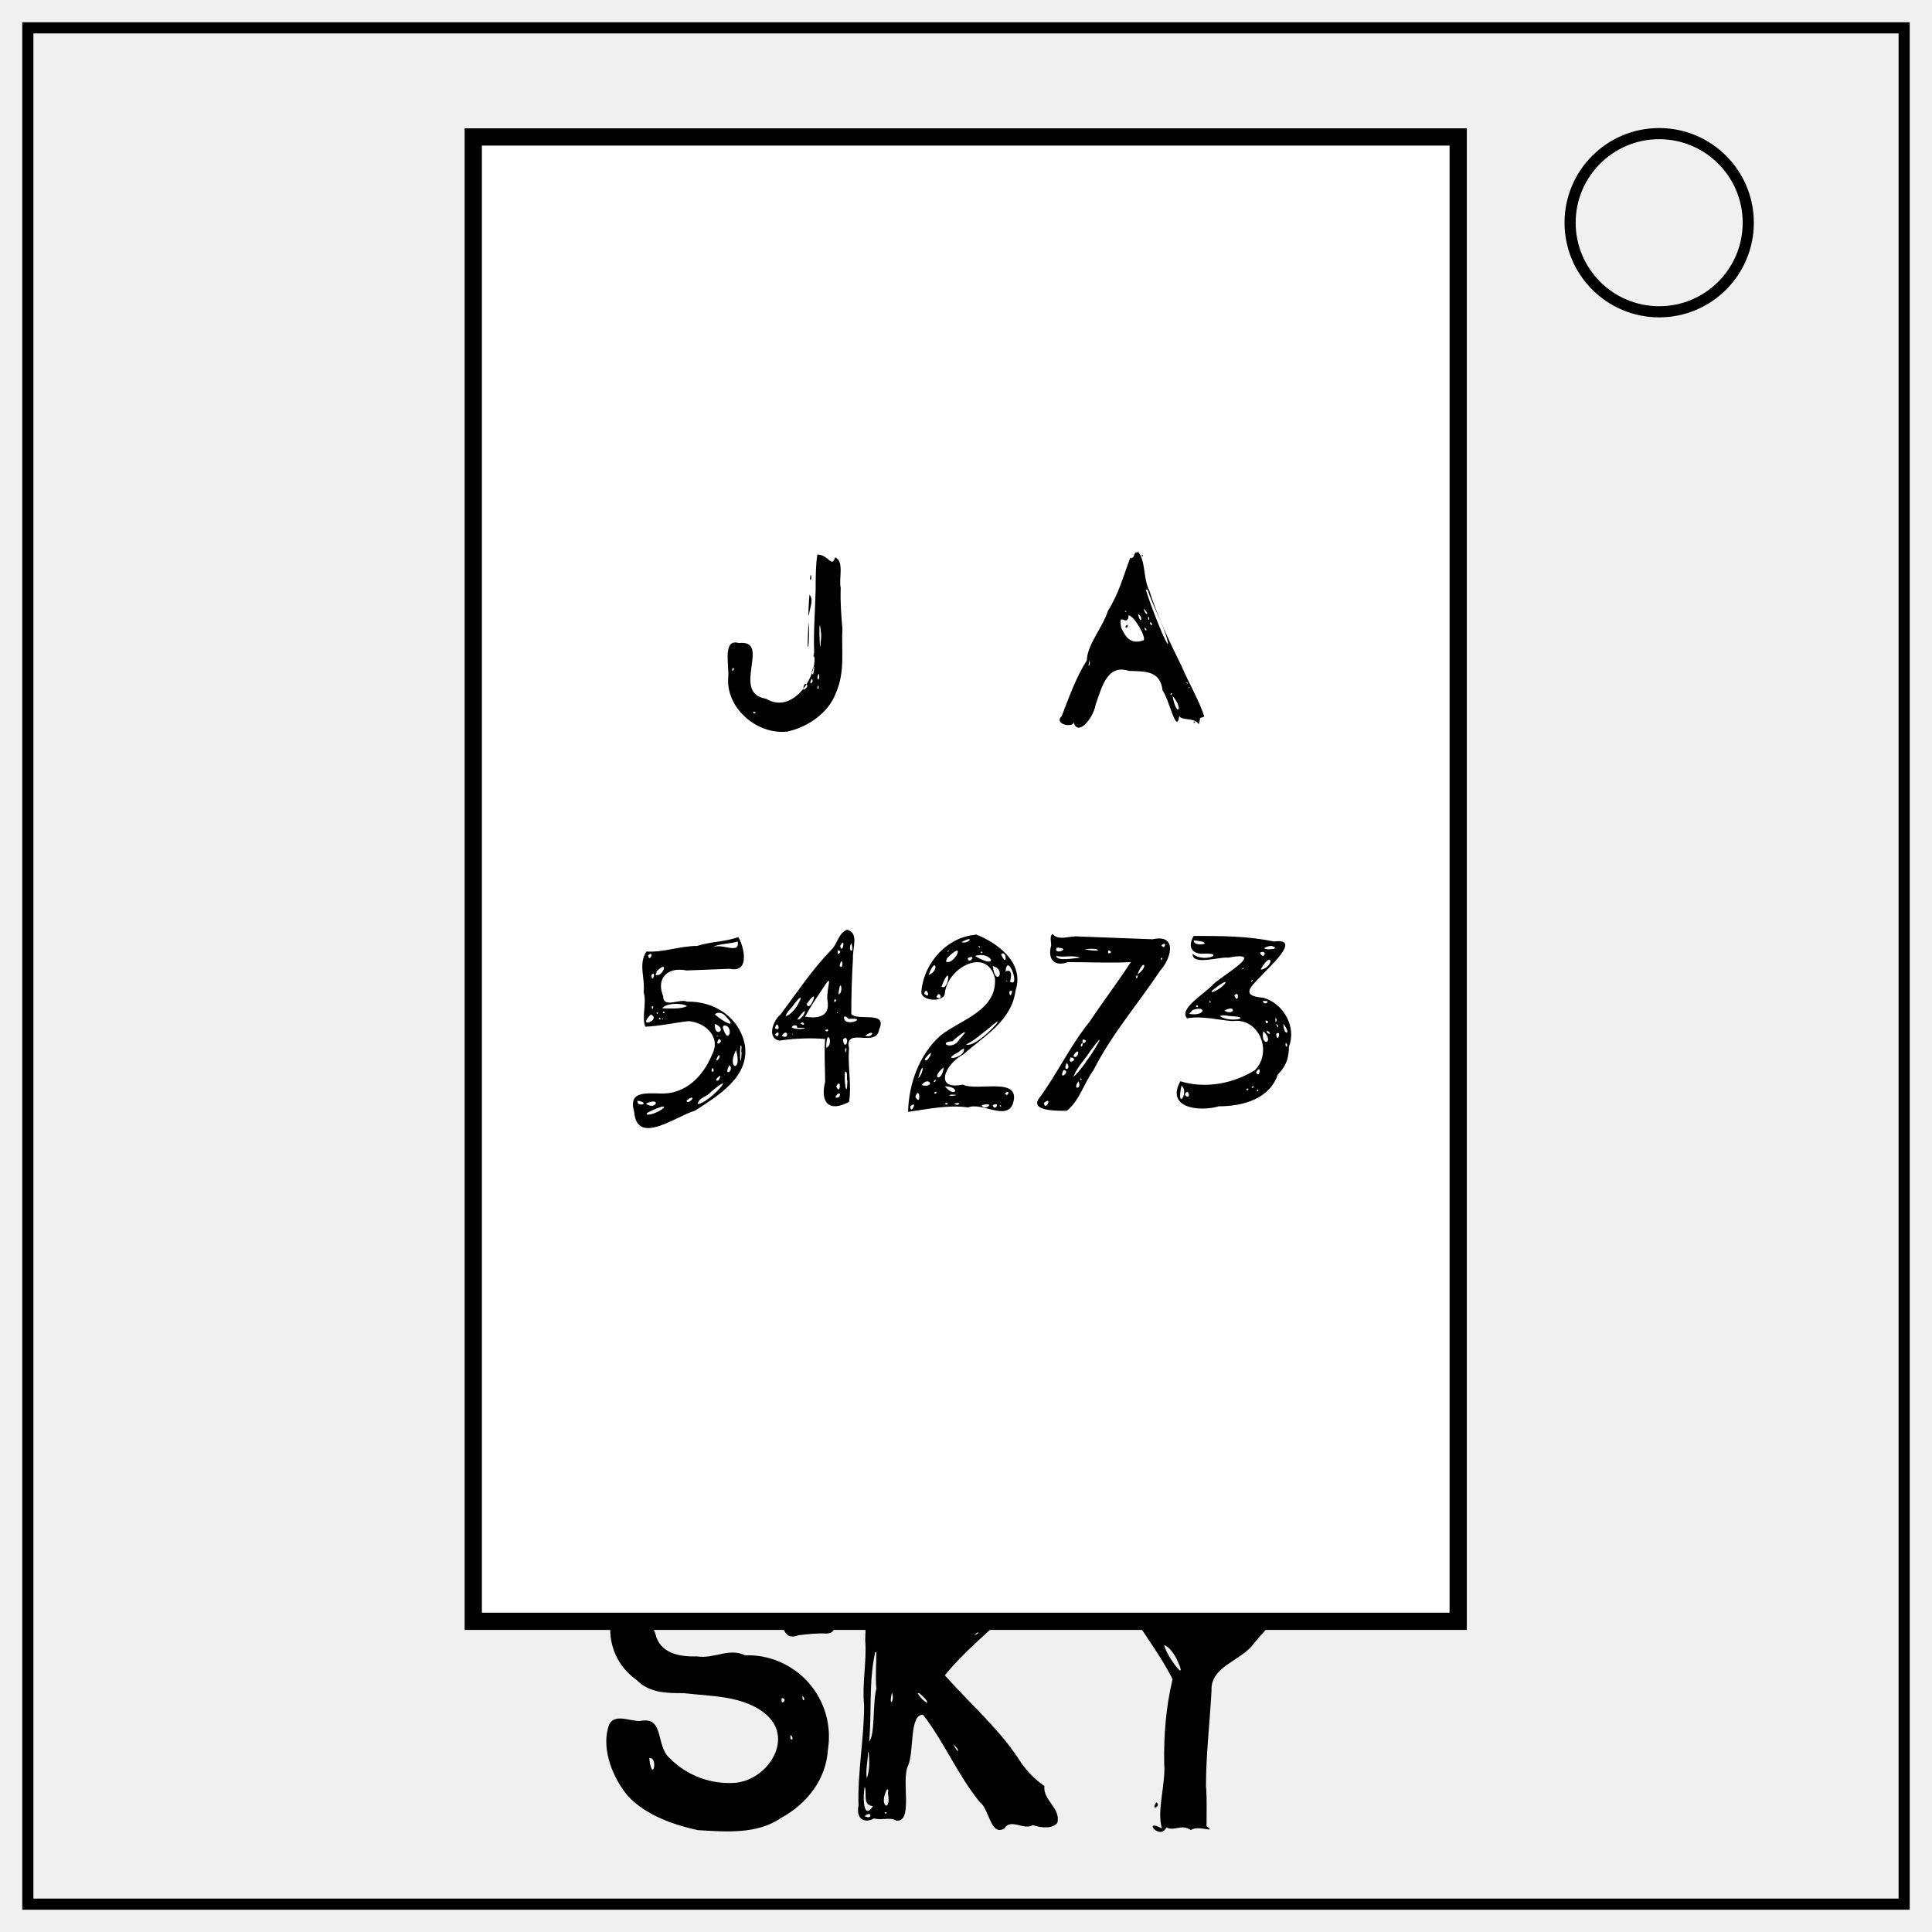
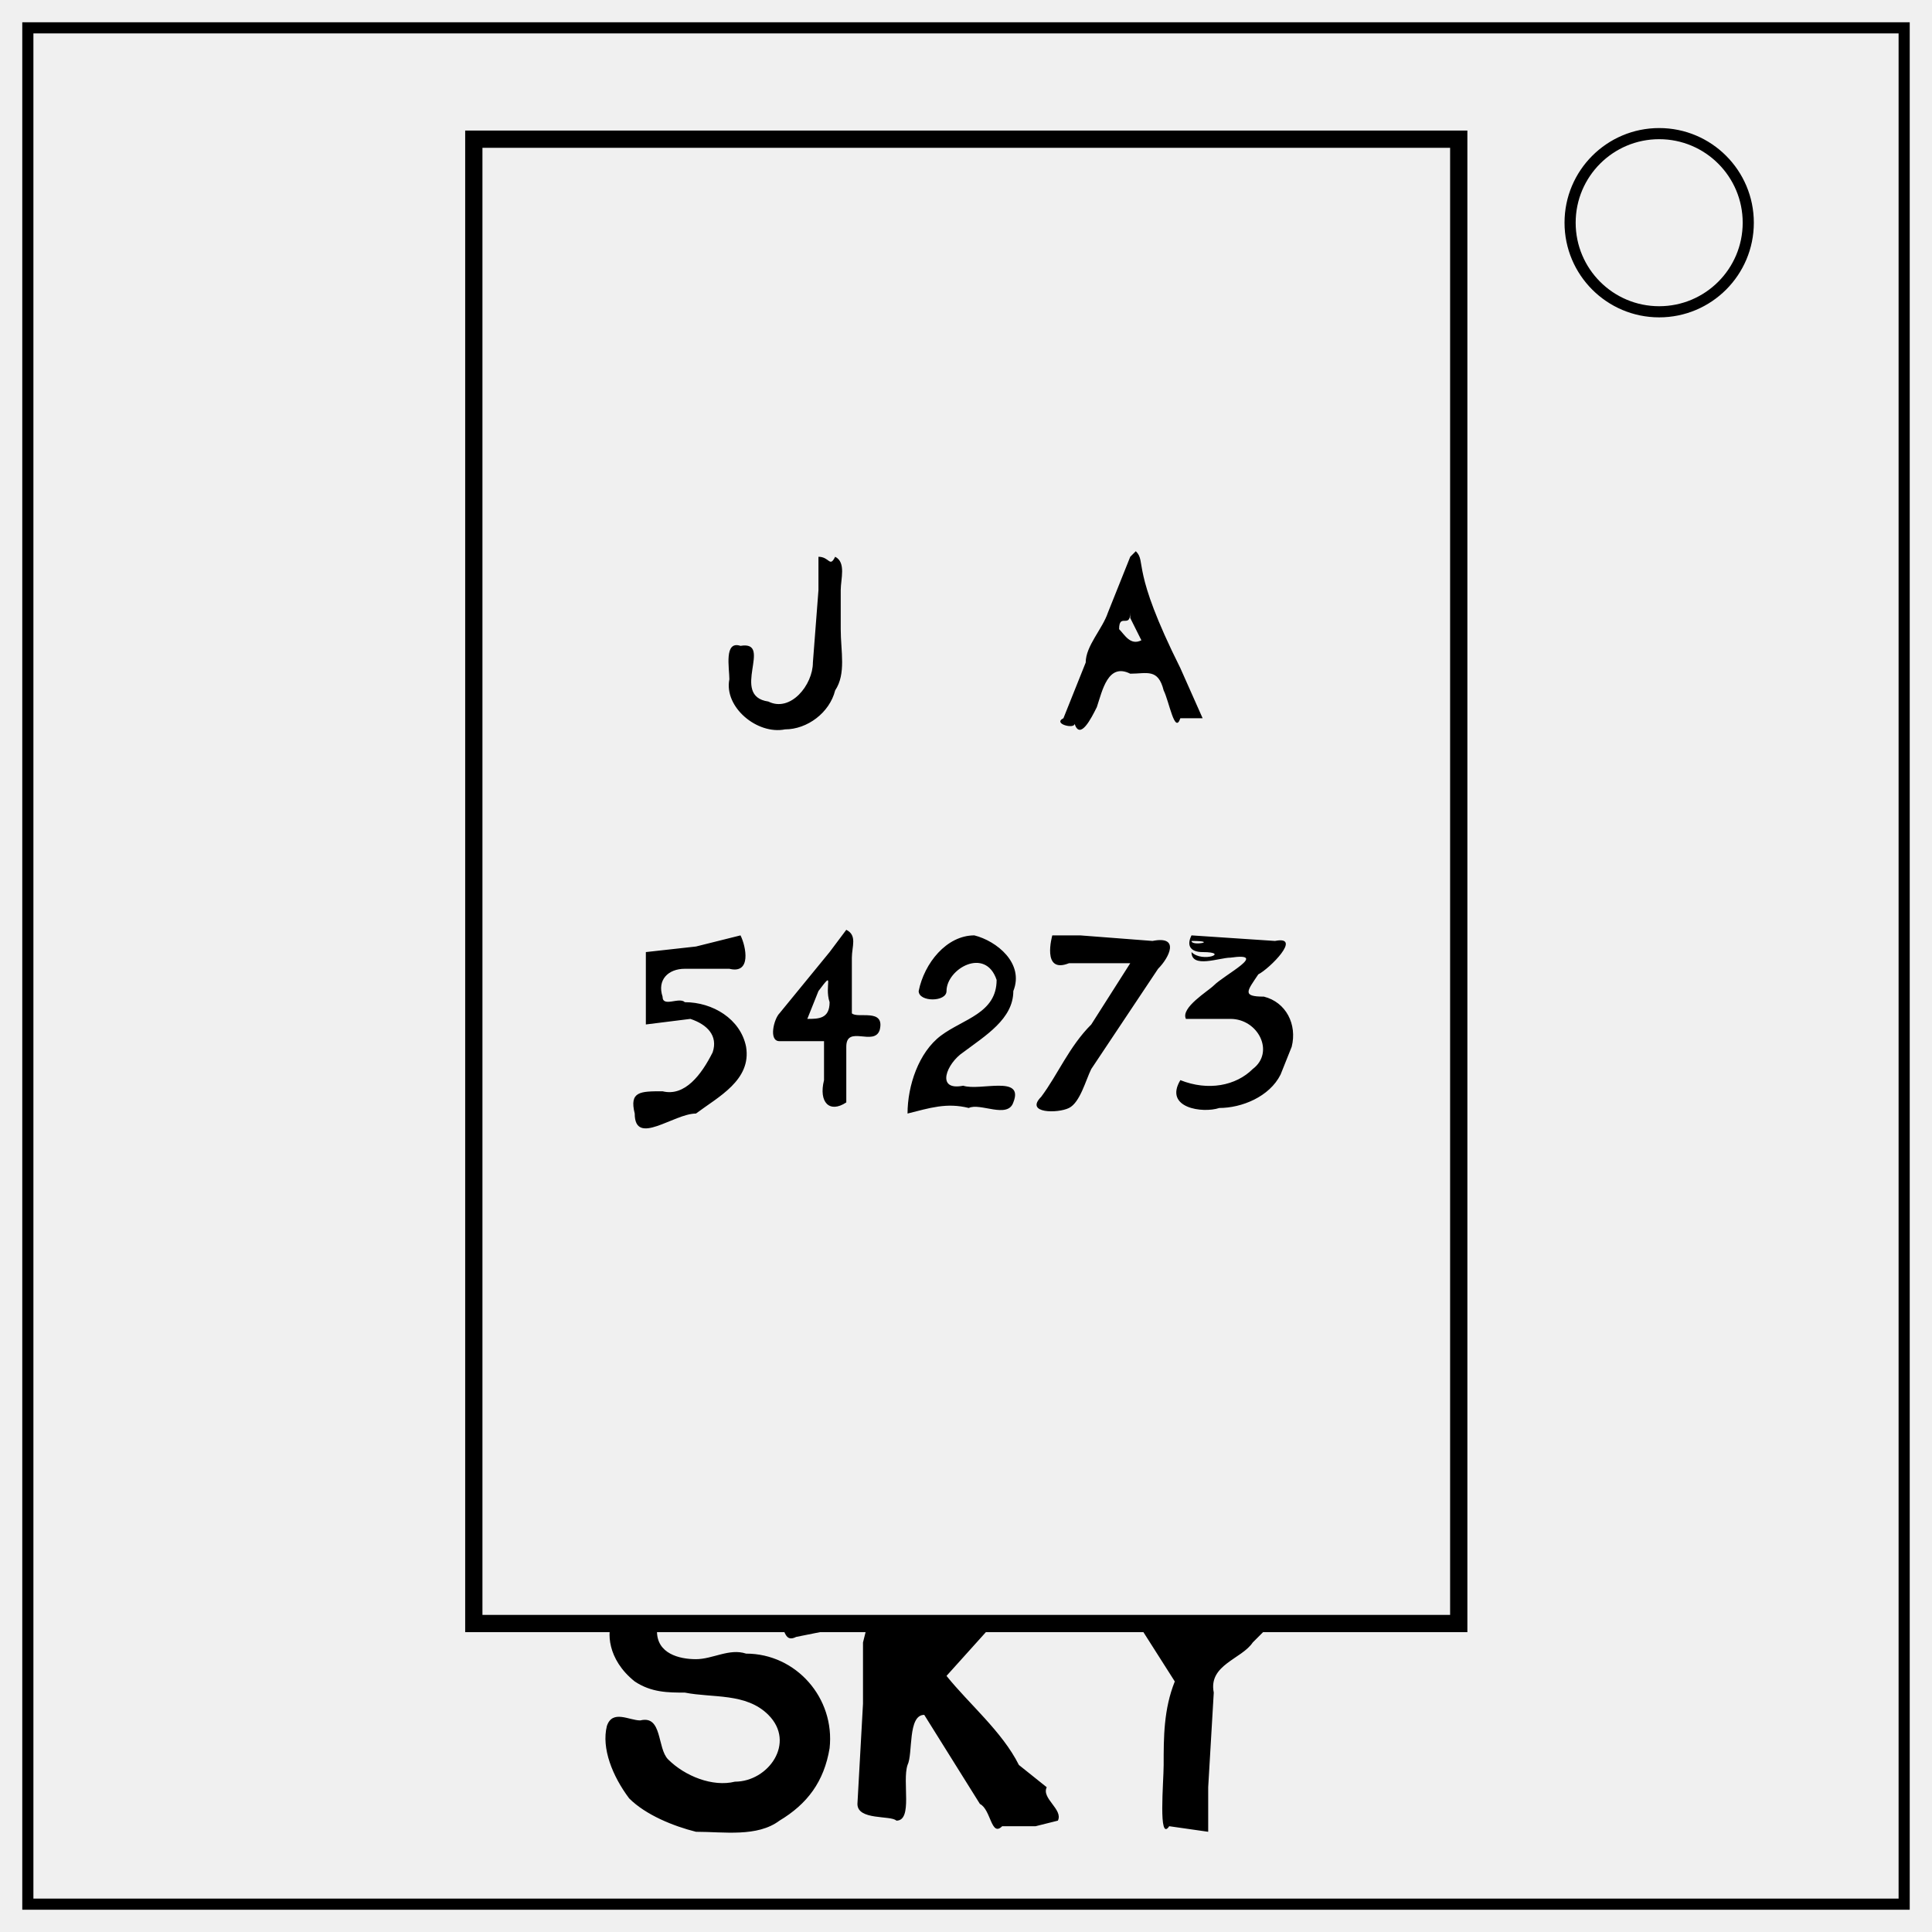
<svg xmlns="http://www.w3.org/2000/svg" xml:space="preserve" fill="none" stroke="#000" stroke-width="2" viewBox="0 0 347 347">
  <path d="M5 5h337v337H5z" />
  <circle cx="298" cy="40" r="16" />
-   <path fill="#000" stroke="none" d="M126.1 273.3c3.4 0 6.6.9 9.5 2.7 4.2 2.4 8.7 5.1 10.8 9.7 1 1.6 5.8 7.6 2 7.7-1.7-.1-3.2.1-5 .3-3.8 1.5-2.5-4.7-5-6.3-2.8-3.8-7.9-5-12.3-5-5.2.4-10.9 5.4-8.4 11 .8 3.6 4.4 4.2 7.5 4.1 3 .5 5.7-1.6 8.6-.2a14.6 14.6 0 0 1 14.9 16.9c-.3 5.4-3.8 9.8-8.4 12.3-4.3 3-10 2.5-15 2.2-4.5-1-9.3-2.7-12.5-6.1-2.7-3.2-4.7-8.2-3.6-12.2.7-3 3.8-1.2 5.8-1.3 4.4-.9 2.7 4.5 5.3 6.7a15 15 0 0 0 11.8 4.4c5.6-.5 10.5-7.6 5.7-12.1-4-3.6-10-3.4-15-4-3 0-6.2 0-8.5-2.4a11 11 0 0 1-4.7-9c.8-5.7 1.7-12.5 7.3-15.6 2.8-1.8 5.9-3.5 9.2-3.8zm15.9 10.3c-.3 2.8 1.2.8 0 0zm.1 6c0 2.2 2 .7 0 0zm2 15c0 1.4.8.6 0 0zm-3.7.4c-.3 1.7 1.3 0 0 0zm1.6 6.6c-.3 1.4.9.8 0 0zm-25.4 4.2c.6 4.8 1.7-.4 0 0zm39.6-40.9c2.4 1 4.6-.2 7.2 1 2.6.8 4 3.2 3.6 6 .4 2.2-.2 4.3-.5 6.4.2 1.9-.7 5.5 1.8 2 3.4-3.5 6.2-7.5 9.3-11.1 2.4-2.5 5.4-1.6 8.1-2.4 1.6.6 2.9-.2 4.6.1 1 1-1 1.6 1 2-3.2 3.7-7.1 7-10.3 10.9-3.6 3.4-8 7-11.3 11.1 4.6 5.2 10 9.8 13.7 15.7a17 17 0 0 0 4.2 4.2c-.4 2.4 3 4 2.3 6.6-.8 1-2.6 1-4.4.4-1.6 1-4-1.3-5.1.6-2.5 1.5-2.7-3.5-4.4-4.7-4-4.9-6.4-10.8-10.2-15.7-2.5-.2-1.6 6.7-2.7 9.1-1.3 2.6 1 10.2-2.1 9.9-1.1-.7-2.6 0-4-.4-1.8 1-3.3 0-2.8-2.3-.2-6 1-12 1-18-.4-4 .5-7.8.2-11.7 0-2.8.6-6.2 0-9.2 0-3.4-.3-6.9.4-10.2zm3.3 3.8c-1 2.9.9 1 0 0zm18.8 1.6c2.4-1.1 1.8-2.3 0 0zm-13.5-.3c0 1.5.8-1 0 0zm12.6 1c-.8 1.1.4.2 0 0zm1.7 8.9c1-.3.8-1.5 0 0zm-4.1 3.8c1-.3.9-1 0 0zm-17.8 3c-1.2 5.3-.6 10.8-1.1 16.1 1.1-1.2.6-6.8 1.3-9.5-.2-2.2 0-4.3 0-6.5zm3 7.3c-.7 2.9.6 1.5 0 0zm4.6.1c1.4 2.2 3 2.3.3 0h-.3zm6.5 9.2c.4 1.4 1.6 1.7 0 0zm-15.4 1.4c0 1.5-.5 3.4-.2 4.7.5-1.5.5-3.1.3-4.7zm-.6 6.2c-.3 1.4-.4 6.3 1.5 3.5-2-.2-1-2.4-1.5-3.5zm4 .5c-1.6 3 .8 4.3.2.8-.1-.2.2-.9-.1-.8zm-.4 4.1c0 .6.8-.1 0 0zm-3.6.7c1.5.8 1.3-1.2 0 0zm38.4-51.9a9 9 0 0 0 5.7.4c3.8-.9 4.2 5.3 6.4 7.5 1.5 3.6 3.9 8.4 7.3 9.6l10.7-9.7c3.4-1.4 5.6-7.2 9.9-5.1 4.1-.2 7.7 3.3 3 6.3-3.9 4-8.1 7.7-11.6 12-2.2 3-7.7 4-7.5 8.3-.3 5.7-1 11.5-1 17.2.2 2.3.1 4.8.1 7.2 2 1.4-1.6-.3-2.8.7-1.7-1.2-3 .3-4.4-.5-1.2 2.5-4.4-1.7-.8.2-1-3.1.7-8 .4-11.6-.1-5 .3-10.2 1.5-15.2-2.5-5-6-9.1-8.6-14-2-4-5-7.6-8-10.9-.6-.5-1.2-1.7-.3-2.4zm39.4 5c1.2 2.4 1.2-2 0 0zm-2 .2c-.3.9 1 .5 0 0zm-22 16c.4 2 4.8 7.7 2.1 2.2-.5-.8-1.1-1.8-2-2.2zm-1.4 28.2c1 .7-1.2 1.7 0 0z" aria-label="SKY" paint-order="markers" />
-   <rect width="266.6" height="176.9" x="24.6" y="-261.9" fill="#fff" stroke-linecap="square" stroke-miterlimit="50" stroke-width="3.1" paint-order="markers fill stroke" ry="0" transform="rotate(90)" />
-   <path fill="#000" stroke="none" d="M132.6 168.3c1 1.6 2.2 6.5-1.5 5.7l-7.8.3c-3.4-.7-5.5 1.4-4.2 4.6 0 2.3 3 .4 4.3 1 5-.1 9.5 2.9 10.4 7.9.8 5.7-5 9.1-9 11.7-3.3.9-10.4 6.4-10.9.2-1-3.5 1.5-3.4 4.7-3.3 4.5.2 7.7-3.1 9.3-7 1.6-3-1-5.7-4.2-6-2.7.3-5.2.9-7.8 1-.7-1.8.3-4.2-.3-6.2.3-2.6-1-5 .5-7.3 3 .2 6-1 9.1-1 2.4-.8 5-.7 7.4-1.6zm-4.5 1.8c1.7-.7 4.8 1.4 4.4-1-1.1.4-3.6.4-4.4 1zm-11.7 1.5c.3 1.5 1.2-1.1 0 0zm1.3 3.4c1.2.9 2.7-3 .2-.5v.3zm-.7.1c.1 1.9 1-1 0 0zm2 6c1.2 0 3.3.2 4.4-.4-.9-.6-4-.6-4.5.5zm-1.9-.4c-.2 1.1.6 0 0 0zm2 1c-.2.6.7.1 0 0zm-1.2.3c.3.4.4-.6 0 0zm10.5.2c1.4 1.3 4.5 2.9 1.7.1-.4-.4-1.3-.6-1.7-.1zm-11.5 0c-2.7 2.7 2 1 0 0zm1.4.8c.6.4.3-.6 0 0zm.6 0c0 .3.5-.2 0 0zm9.5.9c-.2 2.7 2.5 1 0 0zm1.4.6c1.1 3.7 2.1-.5.2-.3l-.2.3zm-1 1.5c-.2.5.3 0 0 0zm.3.6c-1 1.7 1.2.4 0 0zm3.9 1.2c-.2 1.5 0 4.6.2 1.3-.2-.3.2-1.4-.2-1.3zm-.8.8c-1.8 3.4 1.2 4.2 0 0zm-3.6 1.9c1-.2.7-2.1 0 0zm2.4.8c-1.2 2.3 1 1 0 0zm-3.2 1.1c.8.5.1-1.5 0 0zm.8 1.5c.4 1 1.5-1.9 0 0zm-3.3 4.4c2.2-.2 7.5-6.5 2.4-2.2-.7.9-2.2 1-2.4 2.2zm-2-.6c.2.9 2-1.1.5-.4zm-8.8 0c-.2 1.3 2.6.4 0 0zm1.5.5c1.7 1.4 3-1.3 0 0zm.2 2c1.9.1 5.3-2.7 1-.8l-1 .5zm36-33.2c2.1.6.9 3.2 1 5.1a161 161 0 0 0-.3 10c1 1.4 6.6-.7 5 2.8-.5 3.4-6.3-.6-5.4 3.4-.3 3 .5 6.6 0 9.6-3.7 2-5.2 0-4.3-3.6 0-2.5-.2-5.1 0-7.7a37 37 0 0 0-8.2.3c-2.3-.4-1.2-3.6.2-4.7 3-4 5.6-8 9.2-11.7 1-1 1.2-2.9 2.7-3.5zm-1.3 2.9c.4 1.8 1.1-2 0 0zm2-.5c-.8 1.5.7 2.1 0 0zm-2.4 1.3c-.3 1.4 1 0 0 0zm.3 2.8c.8.9.5-2.3 0 0zm-6.2 9.1c2.3.4 4.6 0 4-3-.2-2.5 1.4-5.5-1.2-1.5-1 1.5-2 3-2.8 4.5zm6-4c1-.2.3-3.5 0 0zm-9.5 3.9c1.9-.3 4.3-6 1.2-1.7-.4.5-1 1-1.2 1.7zm3.8-2.2c.4 2 2.7-3.8 0 0zm5-.8c-.4 1 .8 0 0 0zm-6.7 3.6c1 .3 2.5-3.5 0 0zm7.1-1.3c0 .4.4 0 0 0zm1.3.9c-.1 2 4.7 0 .8.3 0-.1-.7-.7-.8-.3zm-7.8 1.1c1 .8.6-.6 0 0zm-4.6.9c1.3.7.3-1.8 0 0zm3-.2c.8.7 4.2 0 1 .1 0-.7-1-.5-1 0zm6 .5c.4.7 1-.4 0 0zm-9 .8c.7 1.1 1-1.2 0 0zm1.2.2c1.4 1 1.2-1.6 0 0zm15 0c1.3.6 2-1.4 0 0zm-13.1-.3c0 .3.3-.1 0 0zm6.1 2.5c1.5-.6 0-4 0 0zm3-1.5c.2 2 1.2.3.5-.3l-.3.1zm.4 1.7c0 1.7.5-.8 0 0zm0 4c-.3 1.5.3 5.3.4 1.8-.2-.5.1-1.6-.3-1.7zm-1.6 2.7c.7 1.9 1-1.8 0 0zm-.2 2c1.3.4 1-1.8 0 0zm25.2-29.3c3.7 1.4 8.9 5 7.2 10.1-.7 5.5-5.7 8.2-9.4 11.5-3.3 1.7-5.3 6.5-.1 5.4 2.7 1.3 10.7-1.6 9 3.5-1.2 3-5.6-.4-8 .6-3.7-.5-7.2.3-10.8.8.1-5 2-10.3 5.8-13.7 3.7-2.9 10.2-4.5 9.8-10.3-1.5-5.8-8.6-1.8-9 2.7-.1 1.7-4.6 1.5-4.2-.5.5-5 4.6-9.6 9.7-10zm-2.5 1.4c1.2.5 2.6-1.4 0 0zm3 .7c.4.6.5 0 0 0zm-5.5 1c.1.4.4-.7 0 0zm-.3 1.8c1.4.8 3.7-3.9.6-1l-.4.4-.2.6zm6.3-1.8c-.2.6.7.1 0 0zm3.6.5c1.2 2.7 1-1 0 0zm-4.7.3c4.6 2.7 3-1 0 0zm-1.3.4c.2 1.3 1.8-.9 0 0zm-7 3c2-.7 1.2-3.5 0 0zm13.8-.6c.5-.3 1.4-.3.8 1.8 2 1.3-.5-5.5-.8-1.8zm-2.3-1c.5 4 2.6.7 0 0zm-9.2 3.7c1.3 1 1.9-4.9 0 0zm11.7-1.1c-.1.4.3 0 0 0zm.5 2c0 1.8 1-.8 0 0zm-15.3.4c1.4 1.2.3-1.7 0 0zm2.2.6c1.4.9.5-1.6 0 0zm5.3 8.5c2 .8 8.7-7 4.2-3-1.3 1-2.7 2.3-4.2 3zm-2.4-.6c-2.9.2 0 1.8 1.2-.3 2.7-2.9-.8-.2-1.2.3zm1 2c-3.5 1.8 1.5 1 1-.7l-.5.3-.5.4zm-6 1.2c.3 1.3 2.3-2.9 0 0zm-1.2 3.5c1.2-1.2 1-3.6 0 0zm4.6-2c-2.5 2-.3 2.8 0 0zm-1.8 2.5c.2.6.7-.8 0 0zm-2.2.7c2.6.6 1.4-1.8 0 0zm4.2.2c1.9 2.3 3 .1 0 0zm-1.9 1.1c0 .7 1-.4 0 0zm12.7.2c.6.9 1-1 0 0zm-9.7.2c-1.3.5 2.6 0 0 0zm-6.4.4c1.1 2 .8-2.3 0 0zm5.3 1.2c.3.6 1-.4 0 0zm1.7 0c.5.7 1.7-.4 0 0zm-7.9.5c0 1.8 1.5-1.3 0 0zm12.8-.2c.5 1.2 2.8-.7 0 0zm2 0c.4 1.3 1.5-.8 0 0zm1.3 0c-.2.4.6.2 0 0zm9.4-30.8c1.1 1.4 3.2.3 4.8.5l13.2.5c4.5-1 3.4 3.4 1.4 5.6-4 6-8.7 11.4-12 17.9-1.7 2.3-2.5 5.5-4.8 7.3-1.4 0-7.2.2-4.7-2.6 3.1-4.3 5.4-9.2 8.8-13.4 2.4-3.6 5-7 7.4-10.7-3.7.2-7.5 0-11.3 0-2.4.9-3.7-.5-3-3 0-.5-.3-1.7.2-2zm19.6 2.1c.7 1 1-1 0 0zm-18.8.4c-.8 1.5 3 .1 0 0zm5 .3c3.6.7 2.8-.4 0 0zm4.3.2c-.5 1 1.2.3 0 0zm-9.4 1c.1 1 3.2.4 4.3.3-1.3-.5-2.9 0-4.3-.3zm18.8.5c.1.8.5-.7 0 0zm-4.2 2.8c2-1.3 1.2-3.1 0 0zm-.3.4c.2 1 .6-.8 0 0zm-11.2 18c1.8-1.3 7.5-10.7 3-4.6-1 1.6-2.4 2.9-3 4.6zm1.7-6.7c-.5 1.4 1.4.1 0 0zm-.4 1c.3 1 .6-1.2 0 0zm-1.3 2c.8.8 1.4-2 .1-.3zm-.5.2c-.8 1.6 1.7.3 0 0zm-.7 1c-.9 1.7 1 1.2 0 0zm-.6 1.3c-1 2.2 1.5 0 0 0zm3 1.5c0 .6.6 0 0 0zm-.3.5c-1.2 1.6.7 1.5 0 0zm-6.2 3.9c.2 1.7 1.7-1.4 0 0zm26.9-30c4.8 0 9.7 0 14.4 1 5.2-.7-1 4.7-2.4 6.3-2.2 2.2-3.3 3.5.5 3.8 3.6 1 6 5.2 4.6 8.8 0 1.8-.4 3.4-2 5-1.5 4.4-6.3 5.7-10.6 5.7-3.3 1-9.6.4-6.9-4.5 4.5 1.4 9.6.4 13.4-2 3.3-3.4.6-9.5-4-8.8-2.7-.2-5.5-1-8.2-.5-1.6-1.7 3.3-4.5 4.8-6.2 2-1.8 9.5-6 2.6-4.7-1.6-.2-6.5 1.5-6.4-.7 2 1.8 6.4-.3 1.6 0-1.8-.1-2.5-1.3-1.4-3.2zm0 .8c-.1 1.4 4.5.4 0 0zm13.7 1c-3.3.8 2.8.8.3 0h-.3zm-1.8 1.2c.7 1.6 1.5-.7 0 0zm.1 3.1c2.6-.6 2.1-3.7.1-.2v.1zm-3.3-.2c.4.3.2-.5 0 0zm1.6 2.2c.2.5.5-.7 0 0zm-7 2c2.1-.6 4-3.4.4-.6l-.5.4zm4 .6c.7 1.8 1-1.2 0 0zm5.1 1c.3 1 1.8-.2 0 0zm-9.6 0c0 .6.6 0 0 0zm-2.4.8c0 .7.9-.1 0 0zm-1.2 1.5c2.9.5 3.2-1.6.6-.7l-.6.7zm6.3-.6c1.8 1.1 2.3-1.2 0 0zm-.8 1c1.8 1.3 6.1.2 2 0-.6 0-1.3-.3-2 0zm10 .3c-.2 1.4.5.4 0 0zm-1.8.5c0 1.1 1 0 0 0zm1.9.6c.3 1.1.7.3 0 0zm1.3 0c0 2.2 1.6 2 0 0zm-3 1.2c0 .9 1.3.6 0 0zm-.6.1c-.6 3 2.2 2.1 0 0zm2.3.5c.2 2 1.1-.9 0 0zm1.7 1.6c-.1 1.3.7.4 0 0zm-5.3 5.3c.7 1.4 1-1.8 0 0zm-13.4 2.4c-1 4.8 1.5 1.1 0 0zm12.6.3c.4.4.5-.7 0 0zm-1 .4c.5.4.6-.6 0 0zm2 0c-.2.7.6 0 0 0zm-13 .9c1.2 1.4.7-1.6 0 0zm-66-97c2 0 2.6 2.5 3.2.5 1.7.8.6 3.8 1 5.5-.1 2.5.1 5 .3 7.3-.2 3.8.5 7.7-1.1 11.4-1.3 3.7-5.1 6.3-8.8 7.1-5.5.6-11.1-4.3-10.6-9.8.2-2-1.1-7 1.9-6.1 6-.7-1.6 9 4.9 10 4.4 2.7 8.6-3 8.7-7-.3-4.1.1-8.5.2-12.7 0-2 0-4.3.3-6.2zm-1.2 3.6c-.4 1.5.4 1 0 0zm-.2 3.5c-.1.8-.4 5.7 0 3.1.2-1 .7-2.1 0-3zm-.2 5.1c0 1-.3 5.4 0 4.2.1-1.3.2-3 0-4.2zm2 .6c-.1 1 .1 5.8.2 2.8.2-1 0-2-.1-2.8zm-1 4.8c-.3 1.4.3.7 0 0zm-.4 3.5c.3 1.8.8-3 0 0zm-14.3-.2c.7-.2 0-1.1 0 0zm15.3 1.2c.4 1.4.5-2 0 0zm-1 .2c-.8 1.4.6.7 0 0zm-1.5 2c1.6-.7-.1-2 0 0zm2.5-.3c.5.5.1-1.2 0 0zm-11.4 4.2c-.5.5.9.4 0 0zm69-28.7c1.4 1.6.9 4.8 2 6.9 1.5 4.7 3.6 9.2 5.8 13.6 1.3 3.1 3.1 6 4.1 9.1-1.2.5-.5-.2-1 1.4-.7-1.3-3-.6-3.5-1.5-.5 3.5-1.8-3-3-4.6-.4-3.6-3.2-3.4-6-3.5-4-1.3-4.9 3-6 6-.4 2.5-3.3 6-4 3.1.3 1.2-3.7.6-2.1-1 1.3-3.4 2.6-7 4.5-10 .1-2.9 2.9-6 3.8-8.9 2-3.2 2.7-6.1 4-9.5 1 .2.4-1.2 1.4-1zm.7.5c-.1.8.4.1 0 0zm.7 6.3c.7 2.5 4 10.9 4 9.6-.8-3.4-2.6-6.3-3.7-9.6zm-.4 3.4c.3 1.4 1.3 1.2 0 0zm-3.3.4c-.3.3.6.2 0 0zm2.3.6c.5 2.2 1 .4 0 0zm-1.7.2c-.1 2.4-2-1-1.3 2.3.8 1.7 1.7 3 4 2.2.5-.5-1.6-4.3-2.7-4.5zm3.5.3c0 1.2.5 0 0 0zm.4.9c-.2.9.8.6 0 0zm-1.4 0c.3 1.1.1.6 0 0zm-2.8.5c.6.6-.8.8 0 0zm3.2.5c-.1.8.8.6 0 0zm-9.9 5.9c-.5 1.6.2 1 0 0zm17.4 4c.2.6.3-.3 0 0zm.4.8c0 .4.4 0 0 0zm-3.2 1.1c-.3.7.6 0 0 0zm.3.5c.7 4 2.1 2.4 0 0zm3.8 4.6c.6-.1-.1.6 0 0z" paint-order="markers" />
+   <path fill="#000" stroke="none" d="M110 291c-1 2-1 7 4 11 3 2 6 2 9 2 5 1 11 0 15 4 5 5 0 12-6 12-4 1-9-1-12-4-2-2-1-8-5-7-2 0-5-2-6 1-1 4 1 9 4 13 3 3 8 5 12 6 5 0 11 1 15-2 5-3 8-7 9-13 1-9-6-17-15-17-3-1-6 1-9 1s-7-1-7-5l-1-2zm30 0c1 2 1 4 3 3l5-1c2 0 2-1 2-2zm16 0-1 4v11l-1 18c0 3 6 2 7 3 3 0 1-7 2-10 1-2 0-9 3-9l10 16c2 1 2 6 4 4h6l4-1c1-2-3-4-2-6l-5-4c-3-6-9-11-13-16l9-10zm48 0 7 11c-2 5-2 10-2 15 0 3-1 14 1 11l7 1v-8l1-17c-1-5 5-6 7-9l4-4z" />
+   <rect width="266.6" height="176.9" x="25" y="-262" stroke-width="3.1" transform="rotate(90)" />
+   <path fill="#000" stroke="none" d="M133 168c1 2 2 7-2 6h-8c-3 0-5 2-4 5 0 2 3 0 4 1 5 0 10 3 11 8 1 6-5 9-9 12-4 0-11 6-11 0-1-4 1-4 5-4 4 1 7-3 9-7 1-3-1-5-4-6l-8 1v-13l9-1 8-2zm-3 14s3 3 0 0zm22-15c2 1 1 3 1 5v10c1 1 6-1 5 3-1 3-6-1-6 3v10c-3 2-5 0-4-4v-7h-8c-2 0-1-4 0-5l9-11 3-4zm-7 16c2 0 4 0 4-3-1-3 1-6-2-2l-2 5zm30-15c4 1 9 5 7 10 0 5-5 8-9 11-3 2-5 7 0 6 3 1 11-2 9 3-1 3-6 0-8 1-4-1-7 0-11 1 0-5 2-11 6-14s10-4 10-10c-2-6-9-2-9 2 0 2-5 2-5 0 1-5 5-10 10-10zm14 0h5l13 1c5-1 3 3 1 5l-12 18c-1 2-2 6-4 7s-8 1-5-2c3-4 5-9 9-13l7-11h-11c-5 2-3-5-3-5zm25 0 15 1c5-1-1 5-3 6-2 3-3 4 1 4 4 1 6 5 5 9l-2 5c-2 4-7 6-11 6-3 1-10 0-7-5 5 2 10 1 13-2 4-3 1-9-4-9h-8c-1-2 4-5 5-6 2-2 10-6 3-5-2 0-7 2-7-1 2 2 7 0 2 0-2 0-3-1-2-3zm0 1c0 1 5 0 0 0zm0 13C0 0 0 0 214 182Zm-67-82c2 0 2 2 3 0 2 1 1 4 1 6v7c0 4 1 8-1 11-1 4-5 7-9 7-5 1-11-4-10-9 0-2-1-7 2-6 6-1-2 9 5 10 4 2 8-3 8-7l1-13v-6zm57-1c2 2-1 3 8 21l4 9h-4c-1 3-2-3-3-5-1-4-3-3-6-3-4-2-5 3-6 6-1 2-3 6-4 3 0 1-4 0-2-1l4-10c0-3 3-6 4-9l4-10 1-1zm-1 11c0 3-2 0-2 3 1 1 2 3 4 2l-2-4z" />
</svg>
